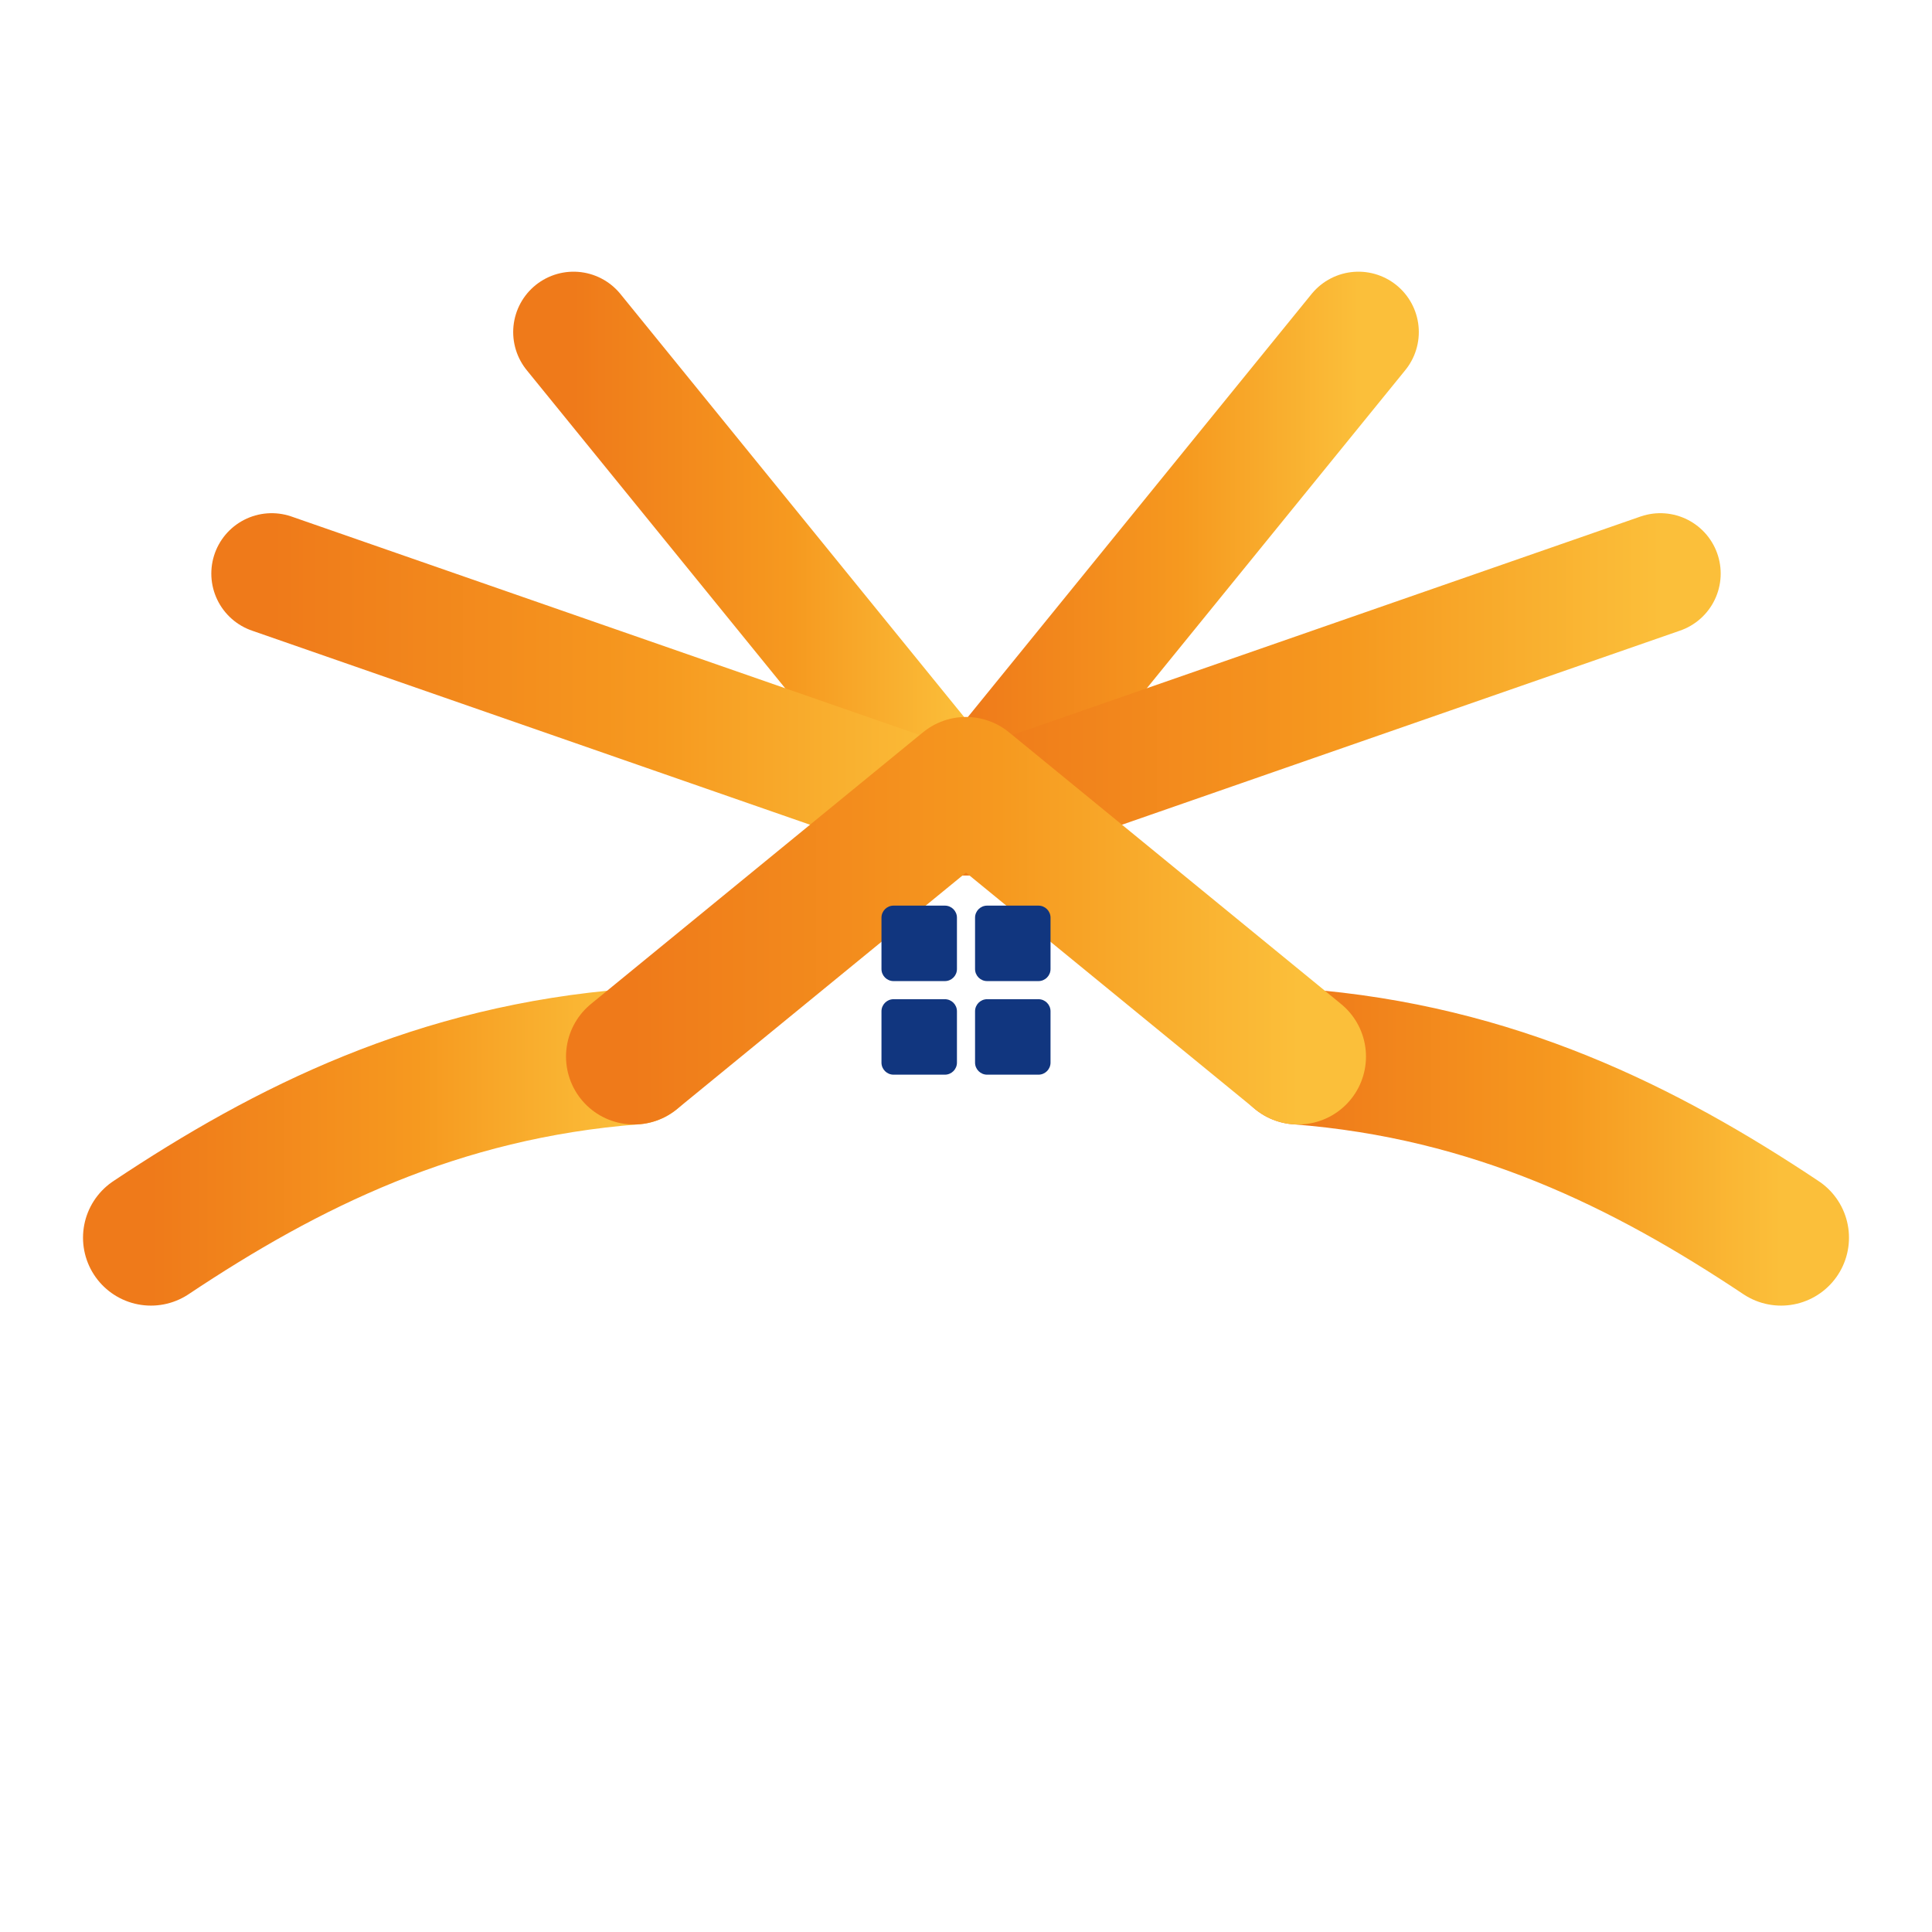
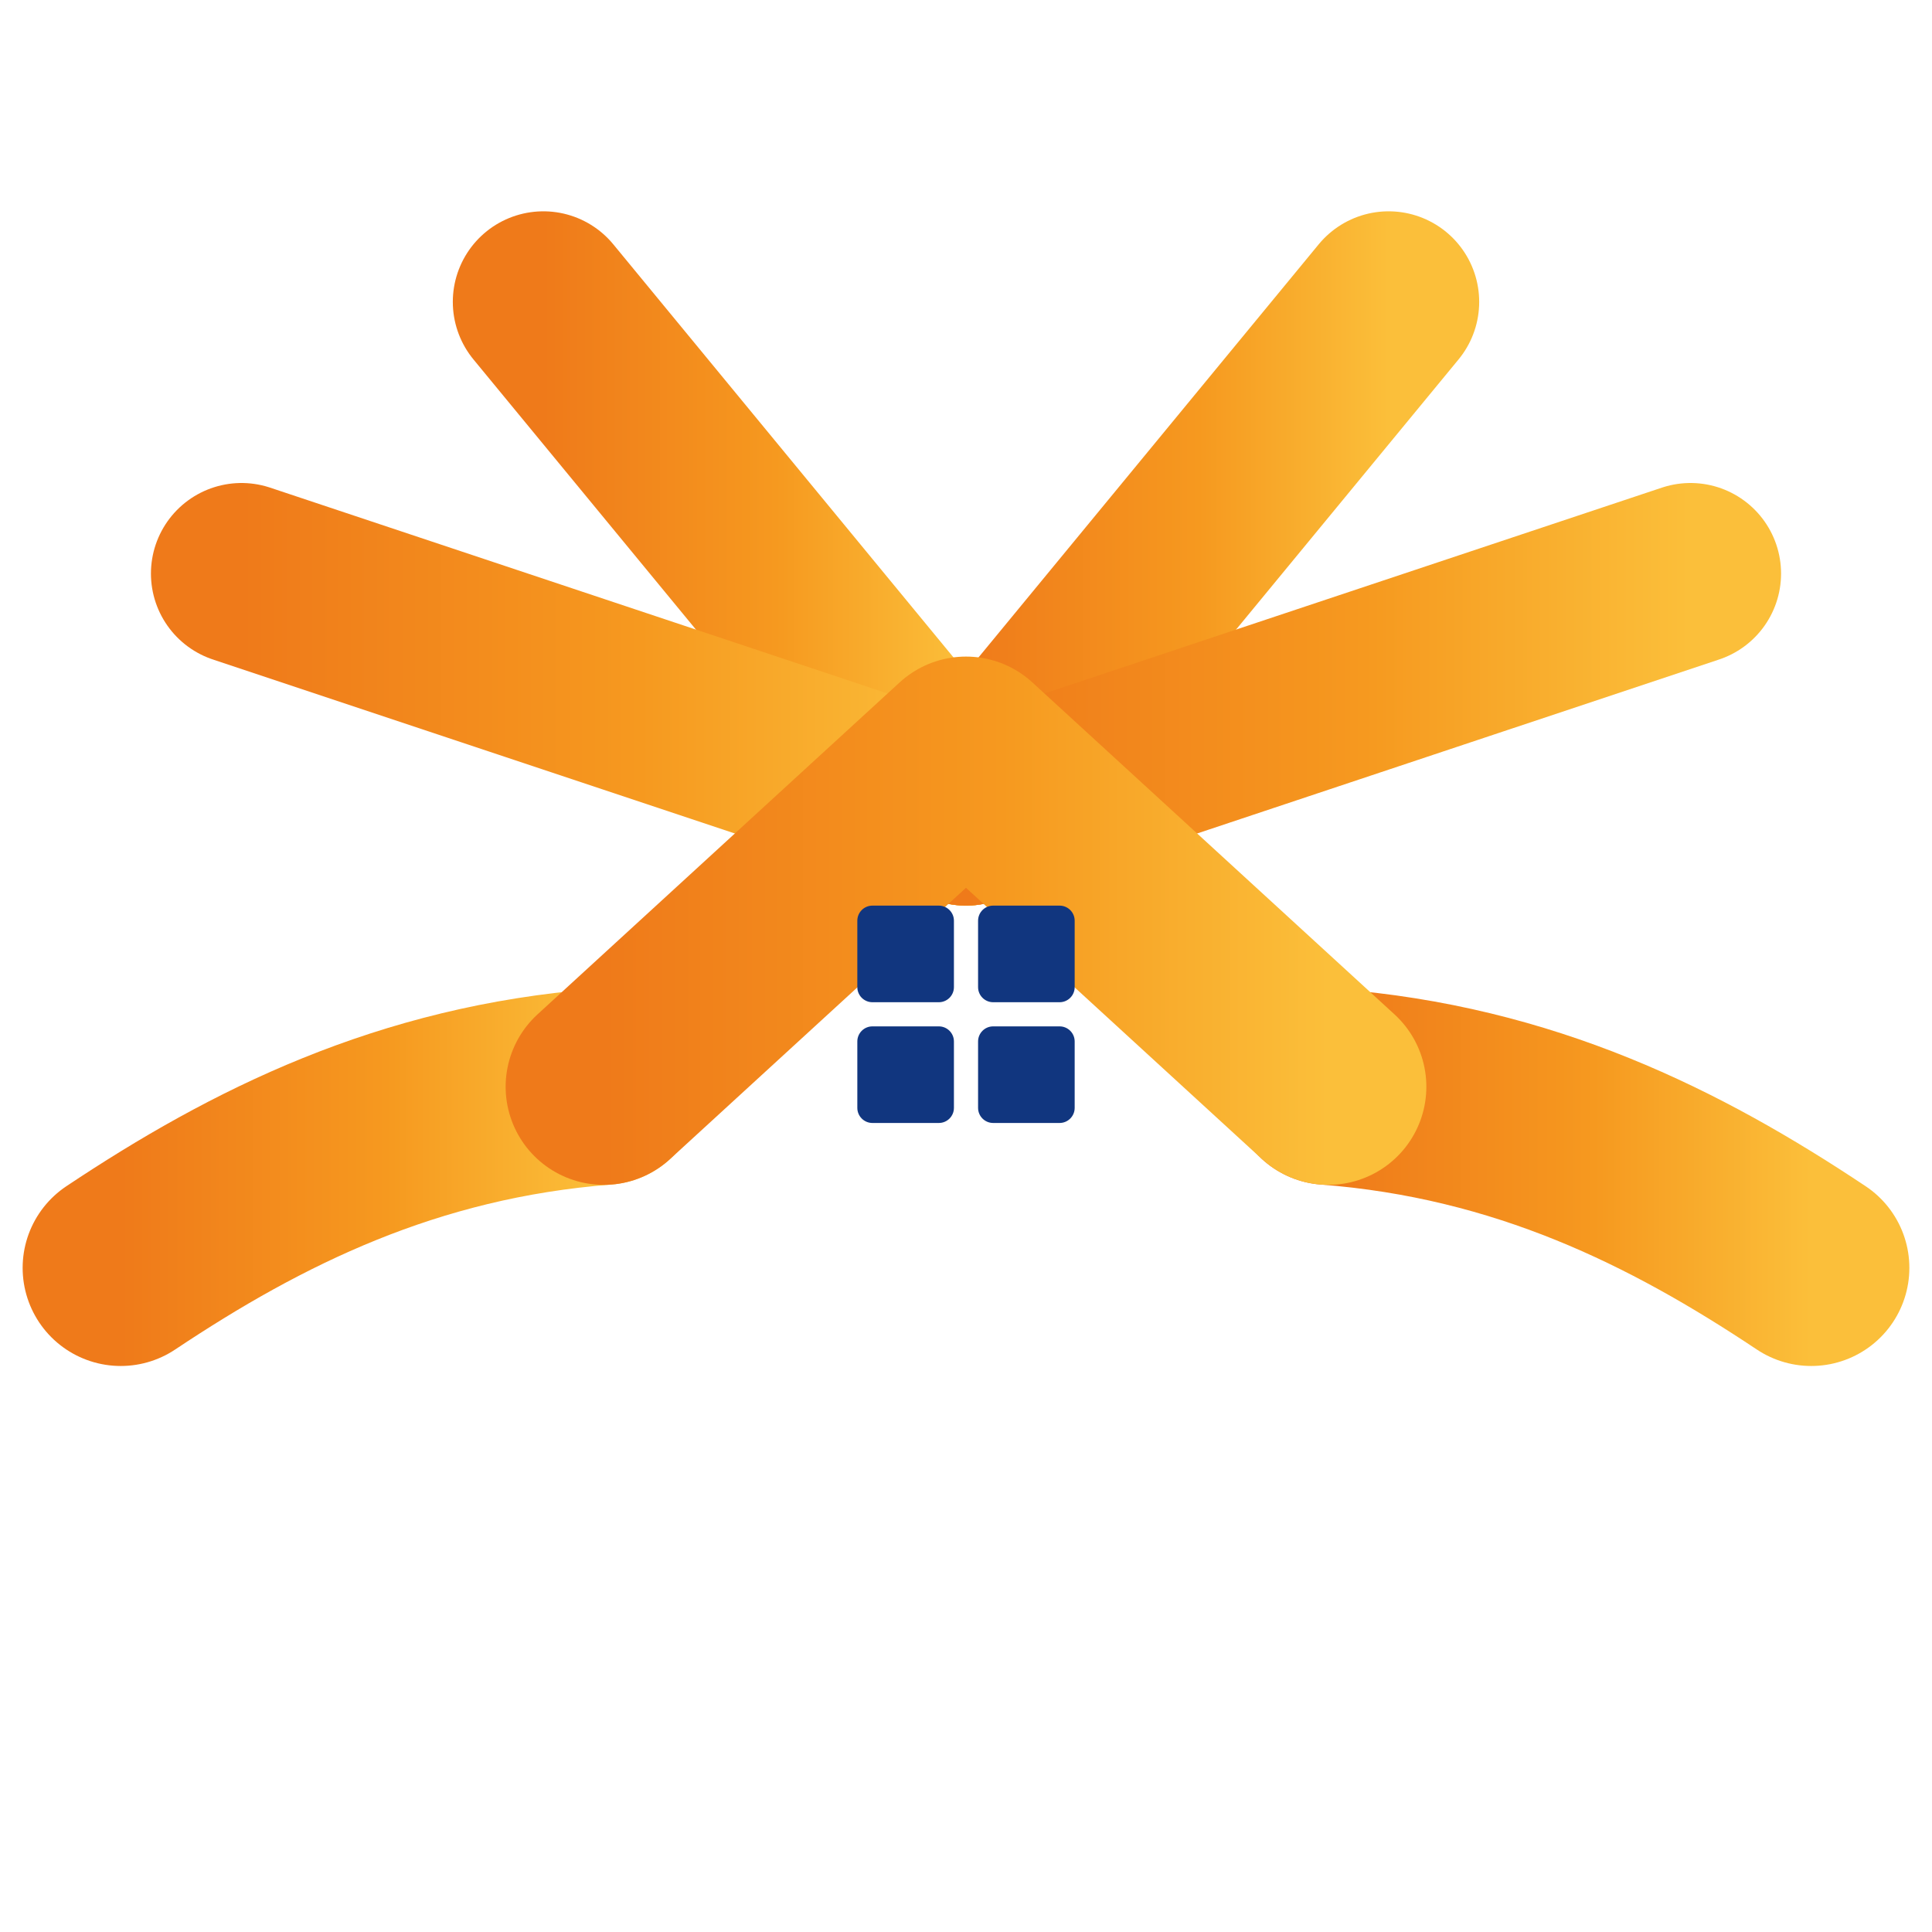
<svg xmlns="http://www.w3.org/2000/svg" viewBox="0 0 64 64" role="img" aria-label="Native Sun Homes">
  <defs>
    <linearGradient id="nshSun" x1="0" y1="0" x2="1" y2="0">
      <stop offset="0" stop-color="#ef7a1a" />
      <stop offset="0.55" stop-color="#f6991f" />
      <stop offset="1" stop-color="#fbbf3a" />
    </linearGradient>
  </defs>
-   <g stroke="url(#nshSun)" stroke-width="4" stroke-linecap="round">
-     <line x1="32" y1="27" x2="32" y2="6" />
-     <line x1="32" y1="27" x2="19" y2="11" />
-     <line x1="32" y1="27" x2="45" y2="11" />
-     <line x1="32" y1="27" x2="9" y2="19" />
-     <line x1="32" y1="27" x2="55" y2="19" />
+   <g stroke="url(#nshSun)" stroke-width="6" stroke-linecap="round">
+     <line x1="32" y1="27" x2="32" y2="5" />
+     <line x1="32" y1="27" x2="18" y2="10" />
+     <line x1="32" y1="27" x2="46" y2="10" />
+     <line x1="32" y1="27" x2="8" y2="19" />
+     <line x1="32" y1="27" x2="56" y2="19" />
  </g>
-   <path d="M21 35 C 14.5 35.5, 9.5 38, 5 41" fill="none" stroke="url(#nshSun)" stroke-width="4.5" stroke-linecap="round" />
-   <path d="M43 35 C 49.5 35.5, 54.5 38, 59 41" fill="none" stroke="url(#nshSun)" stroke-width="4.5" stroke-linecap="round" />
-   <path d="M21 35 L32 26 L43 35" fill="none" stroke="url(#nshSun)" stroke-width="4.5" stroke-linejoin="round" stroke-linecap="round" />
+   <path d="M20 36 C 13.5 36.5, 8.5 39, 4 42" fill="none" stroke="url(#nshSun)" stroke-width="6.5" stroke-linecap="round" />
+   <path d="M44 36 C 50.5 36.5, 55.5 39, 60 42" fill="none" stroke="url(#nshSun)" stroke-width="6.5" stroke-linecap="round" />
+   <path d="M20 36 L32 25 L44 36" fill="none" stroke="url(#nshSun)" stroke-width="6.5" stroke-linejoin="round" stroke-linecap="round" />
  <g fill="#11367f">
-     <rect x="29.2" y="30" width="2.5" height="2.5" rx="0.4" />
-     <rect x="32.3" y="30" width="2.5" height="2.5" rx="0.4" />
-     <rect x="29.2" y="33.1" width="2.5" height="2.5" rx="0.4" />
-     <rect x="32.3" y="33.1" width="2.5" height="2.5" rx="0.4" />
+     <rect x="28.4" y="30" width="3.2" height="3.2" rx="0.5" />
+     <rect x="32.4" y="30" width="3.2" height="3.2" rx="0.5" />
+     <rect x="28.4" y="34" width="3.2" height="3.2" rx="0.5" />
+     <rect x="32.4" y="34" width="3.2" height="3.2" rx="0.5" />
  </g>
</svg>
